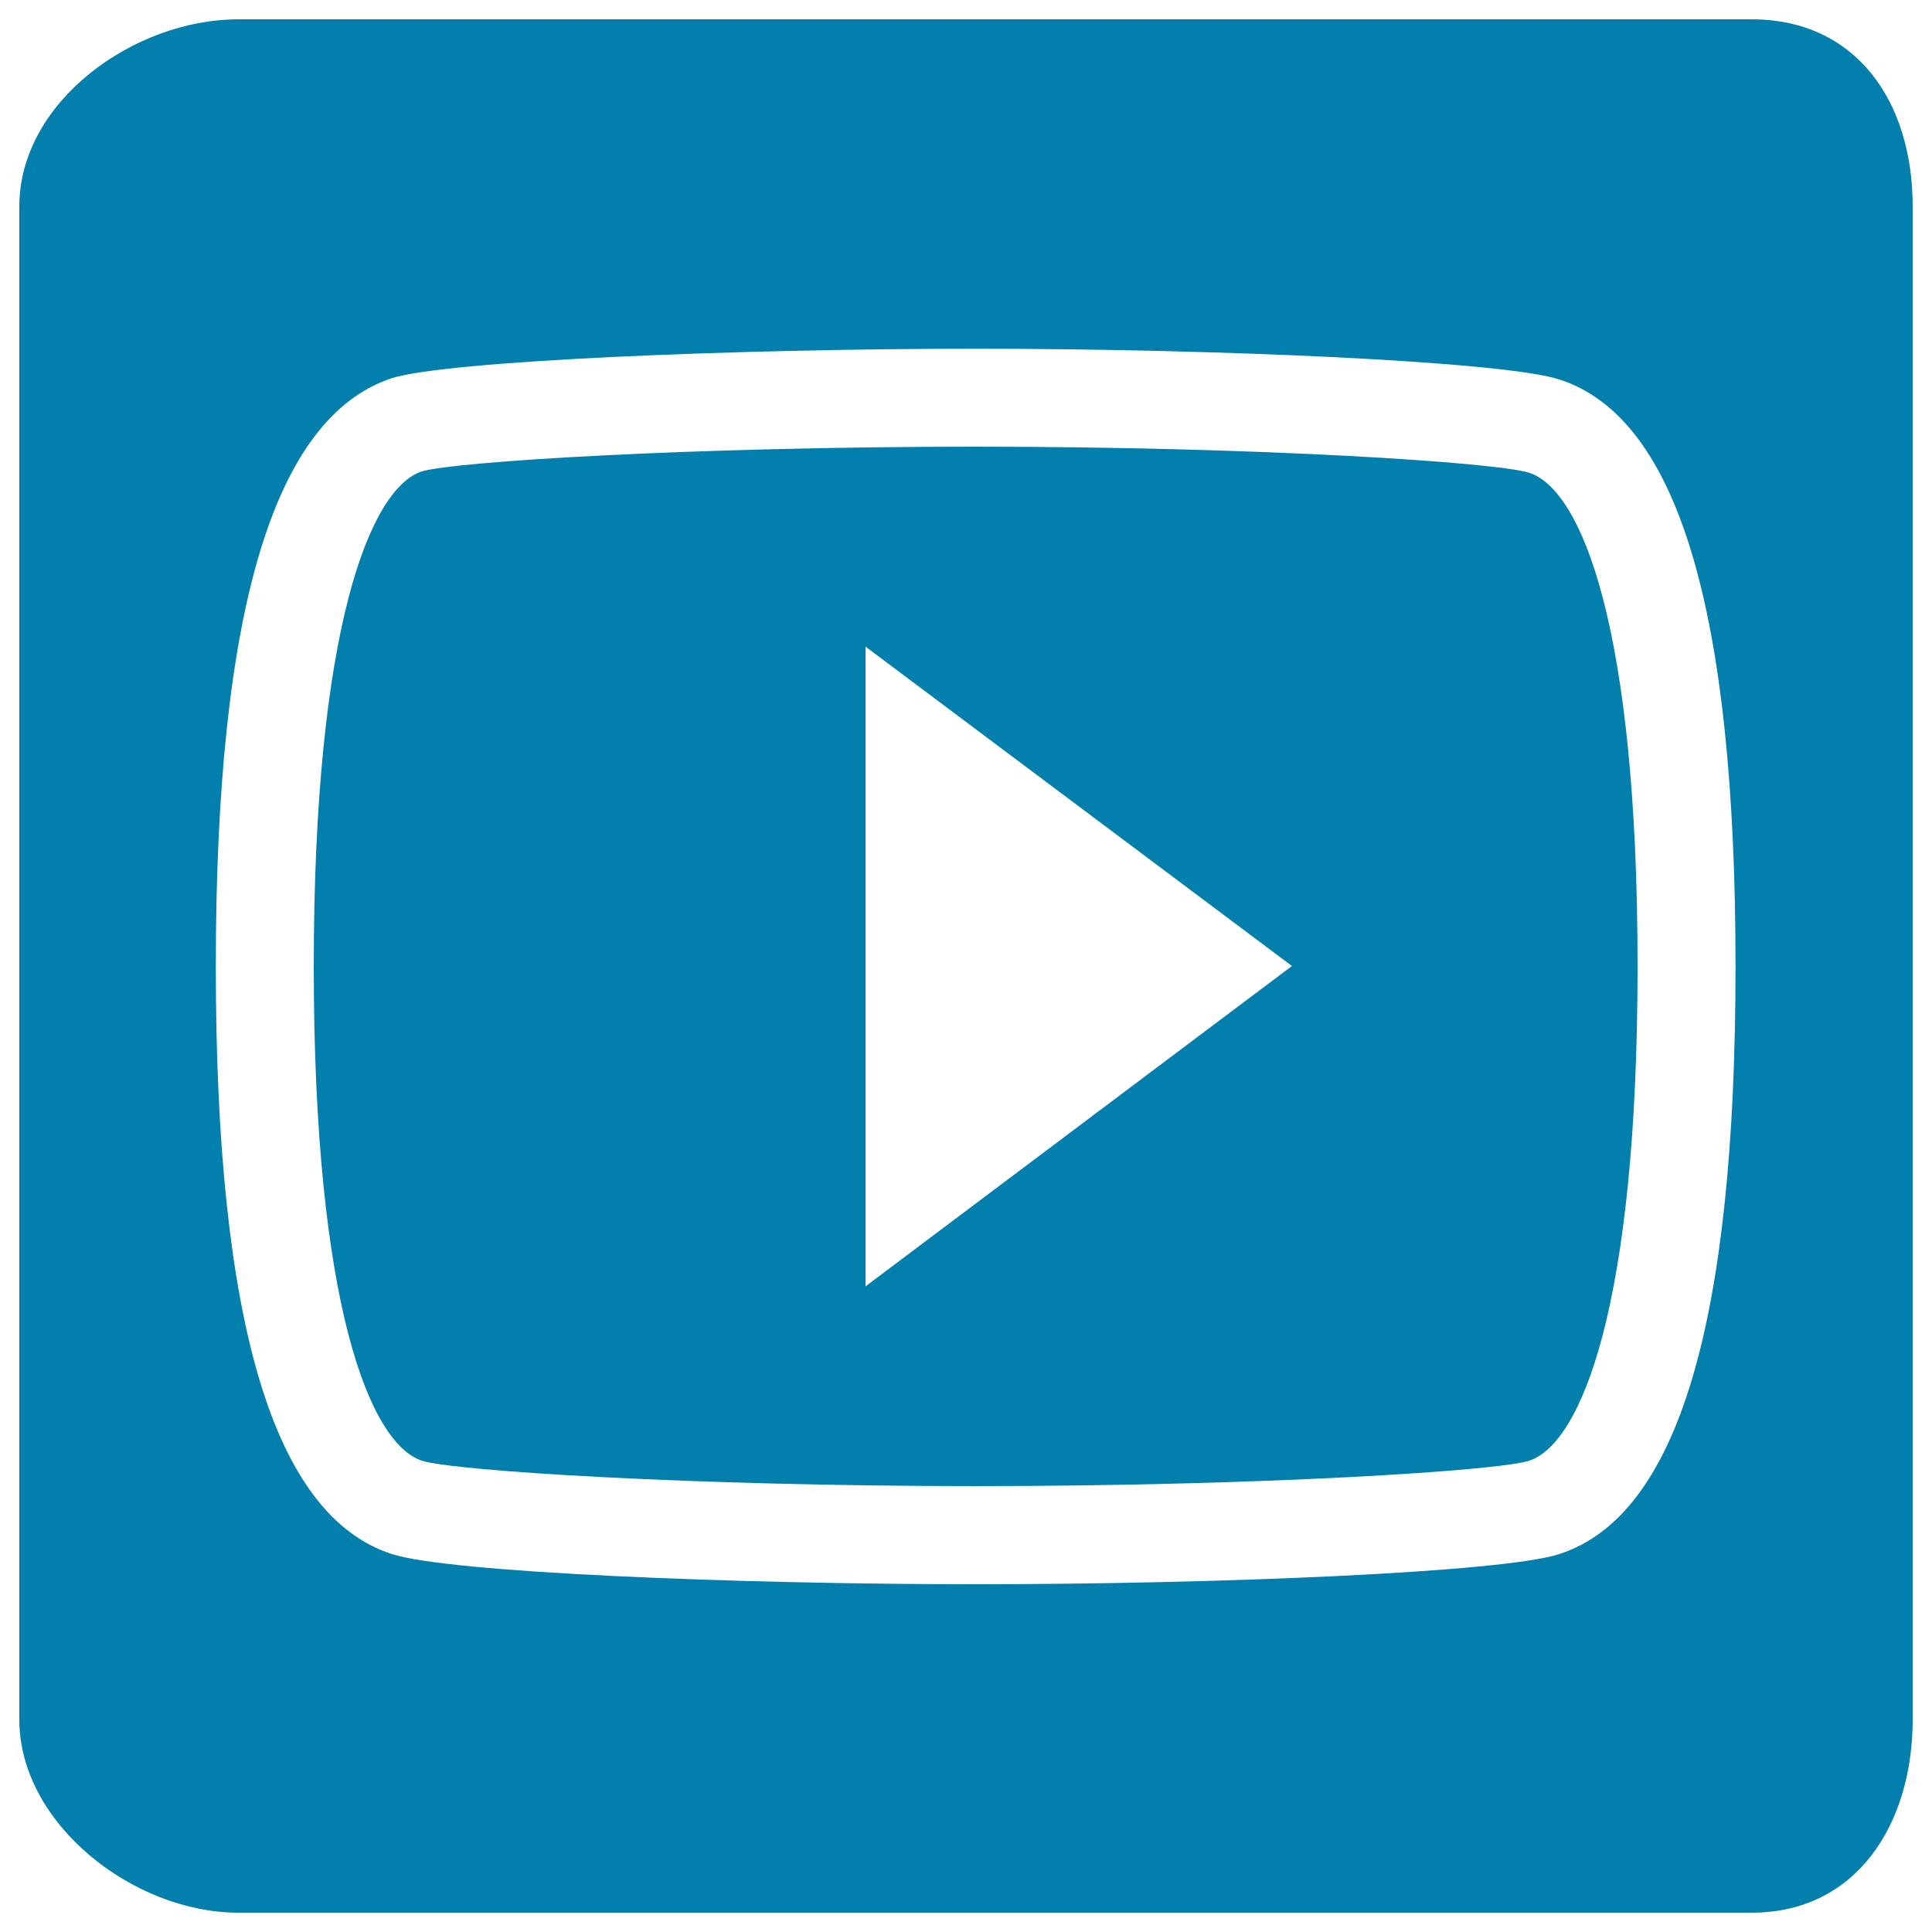
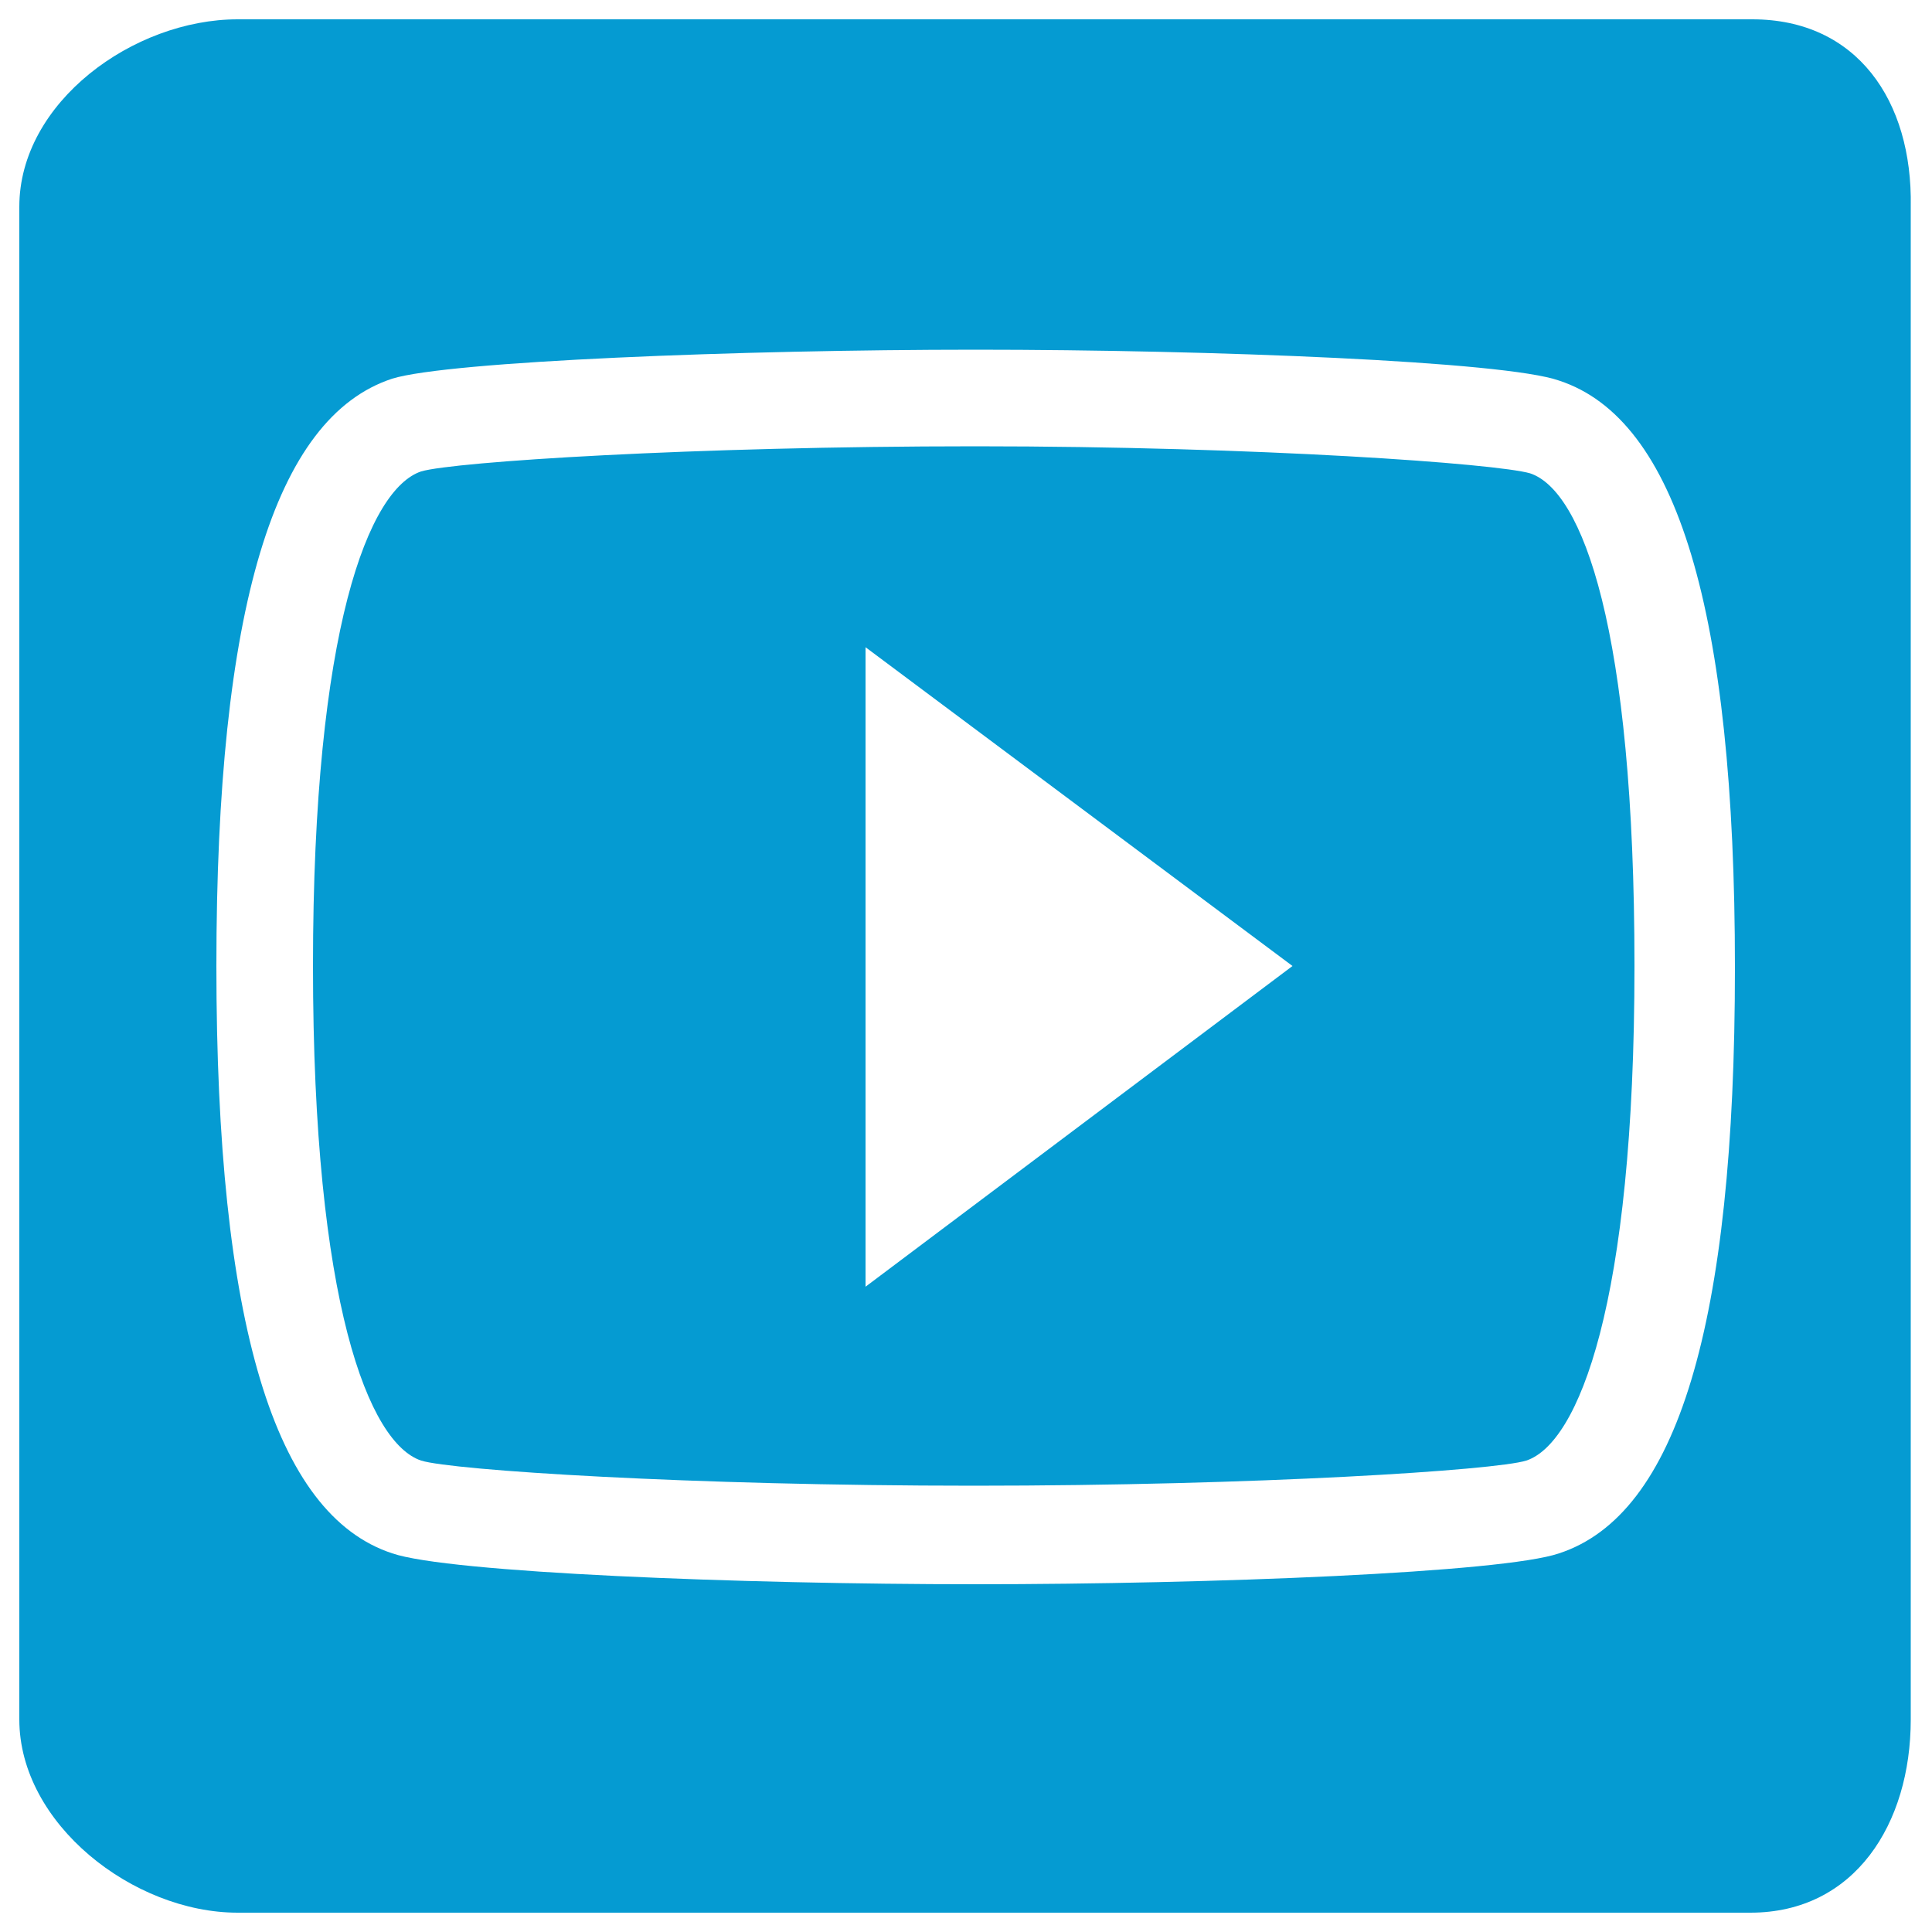
- <svg xmlns="http://www.w3.org/2000/svg" id="Layer_1" data-name="Layer 1" viewBox="0 0 100 100">
-   <defs>
-     <style>.cls-1{fill:#027fad;}</style>
-   </defs>
-   <path class="cls-1" d="M90.67,1H12.33C6.92,1,1,5.27,1,10.68V89c0,5.41,5.92,10,11.33,10H90.67C96.08,99,99,94.43,99,89V10.68C99,5.24,96.06,1,90.67,1ZM80.73,80.43C77.84,81.4,62.78,82,50.5,82s-27.34-.6-30.24-1.57c-6.11-2-9.09-11.95-9.09-30.41s3-28.4,9.09-30.44c2.9-.92,18-1.53,30.24-1.53s27.36.64,30.24,1.6c6.11,2,9.09,11.93,9.09,30.37S86.85,78.43,80.73,80.43Z" />
-   <path class="cls-1" d="M79.15,24.47c-1.69-.54-14-1.35-28.65-1.35s-27,.77-28.67,1.28c-2.68.89-5.59,8.11-5.59,25.62s2.9,24.71,5.61,25.59c1.65.52,13.9,1.31,28.65,1.31s27-.79,28.64-1.31c2.72-.89,5.62-8.08,5.62-25.6S81.87,25.35,79.15,24.47ZM44.8,66.58V33.47L66.87,50Z" />
+ <svg xmlns="http://www.w3.org/2000/svg" version="1.1" id="Layer_1" x="0px" y="0px" viewBox="0 0 100 100" style="enable-background:new 0 0 100 100;" xml:space="preserve">
+   <style type="text/css">
+ 	.st0{fill:#059BD2;}
+ </style>
+   <path class="st0" d="M90.7,1H12.3C6.9,1,1,5.3,1,10.7V89c0,5.4,5.9,10,11.3,10h78.3c5.4,0,8.3-4.6,8.3-10V10.7C99,5.2,96.1,1,90.7,1  z M80.7,80.4c-2.9,1-18,1.6-30.2,1.6s-27.3-0.6-30.2-1.6c-6.1-2-9.1-11.9-9.1-30.4s3-28.4,9.1-30.4c2.9-0.9,18-1.5,30.2-1.5  s27.4,0.6,30.2,1.6c6.1,2,9.1,11.9,9.1,30.4S86.8,78.4,80.7,80.4z" />
+   <path class="st0" d="M79.2,24.5c-1.7-0.5-14-1.4-28.7-1.4s-27,0.8-28.7,1.3c-2.7,0.9-5.6,8.1-5.6,25.6s2.9,24.7,5.6,25.6  c1.6,0.5,13.9,1.3,28.6,1.3s27-0.8,28.6-1.3c2.7-0.9,5.6-8.1,5.6-25.6S81.9,25.4,79.2,24.5z M44.8,66.6V33.5L66.9,50L44.8,66.6z" />
</svg>
